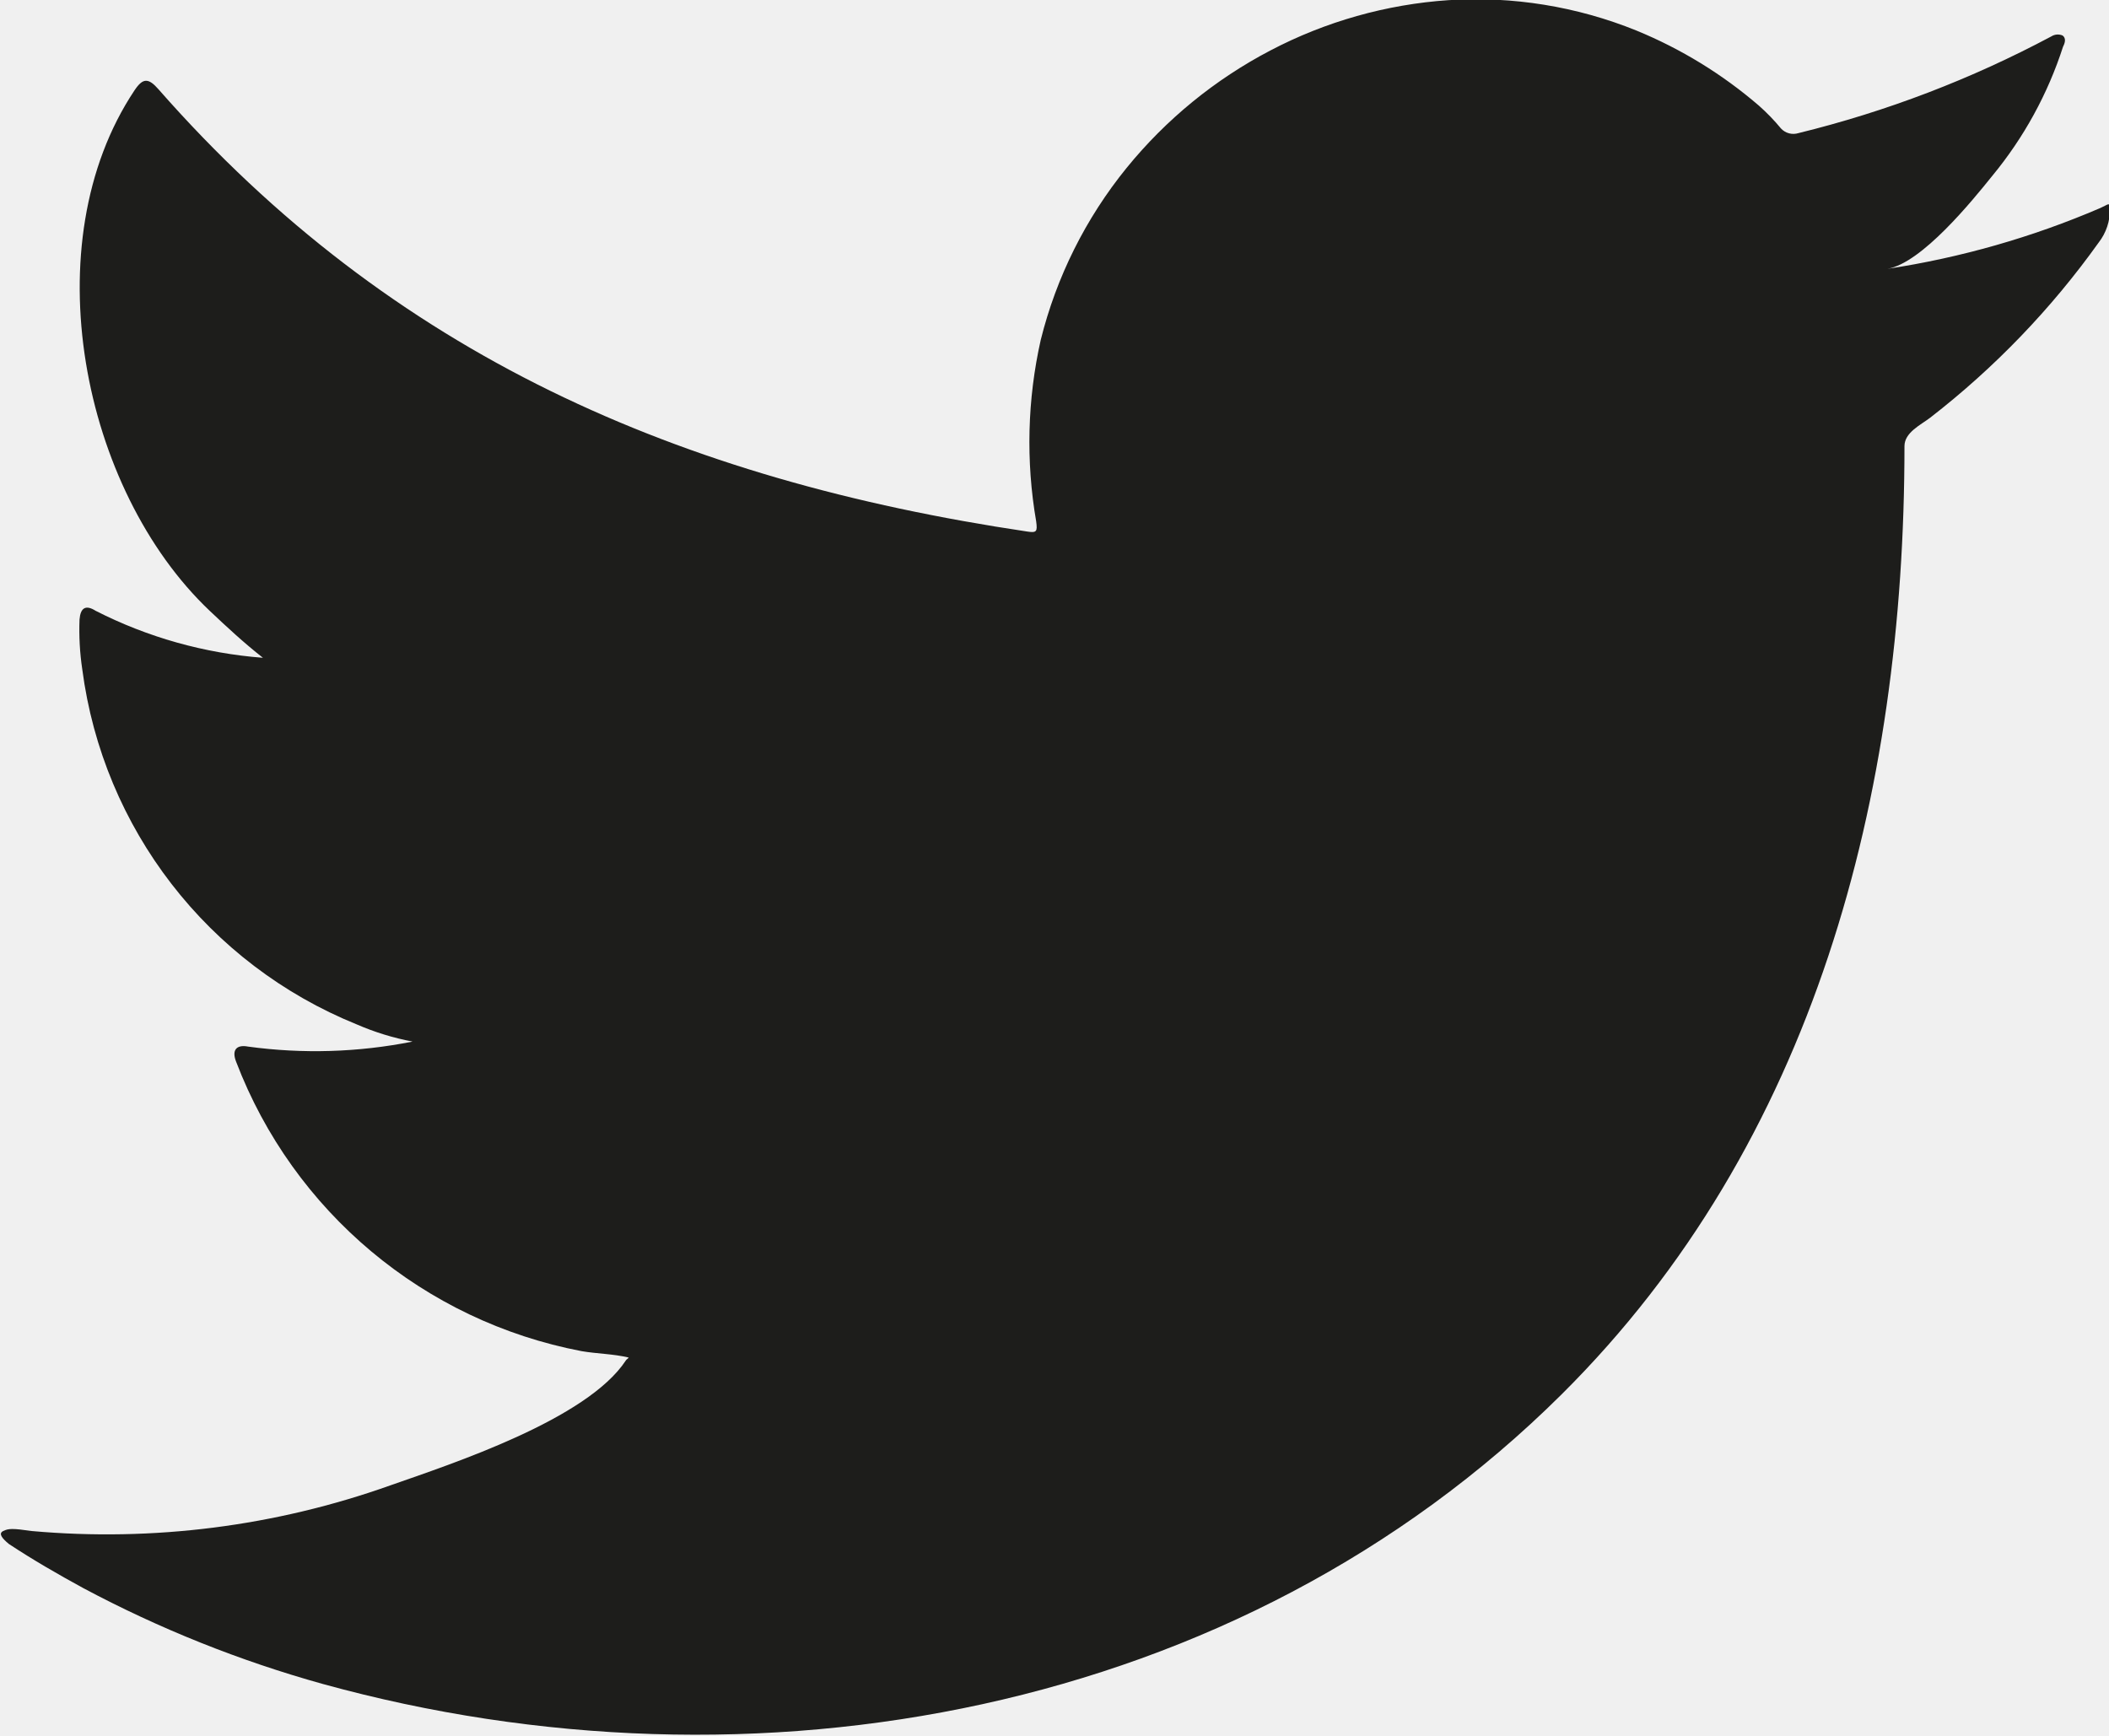
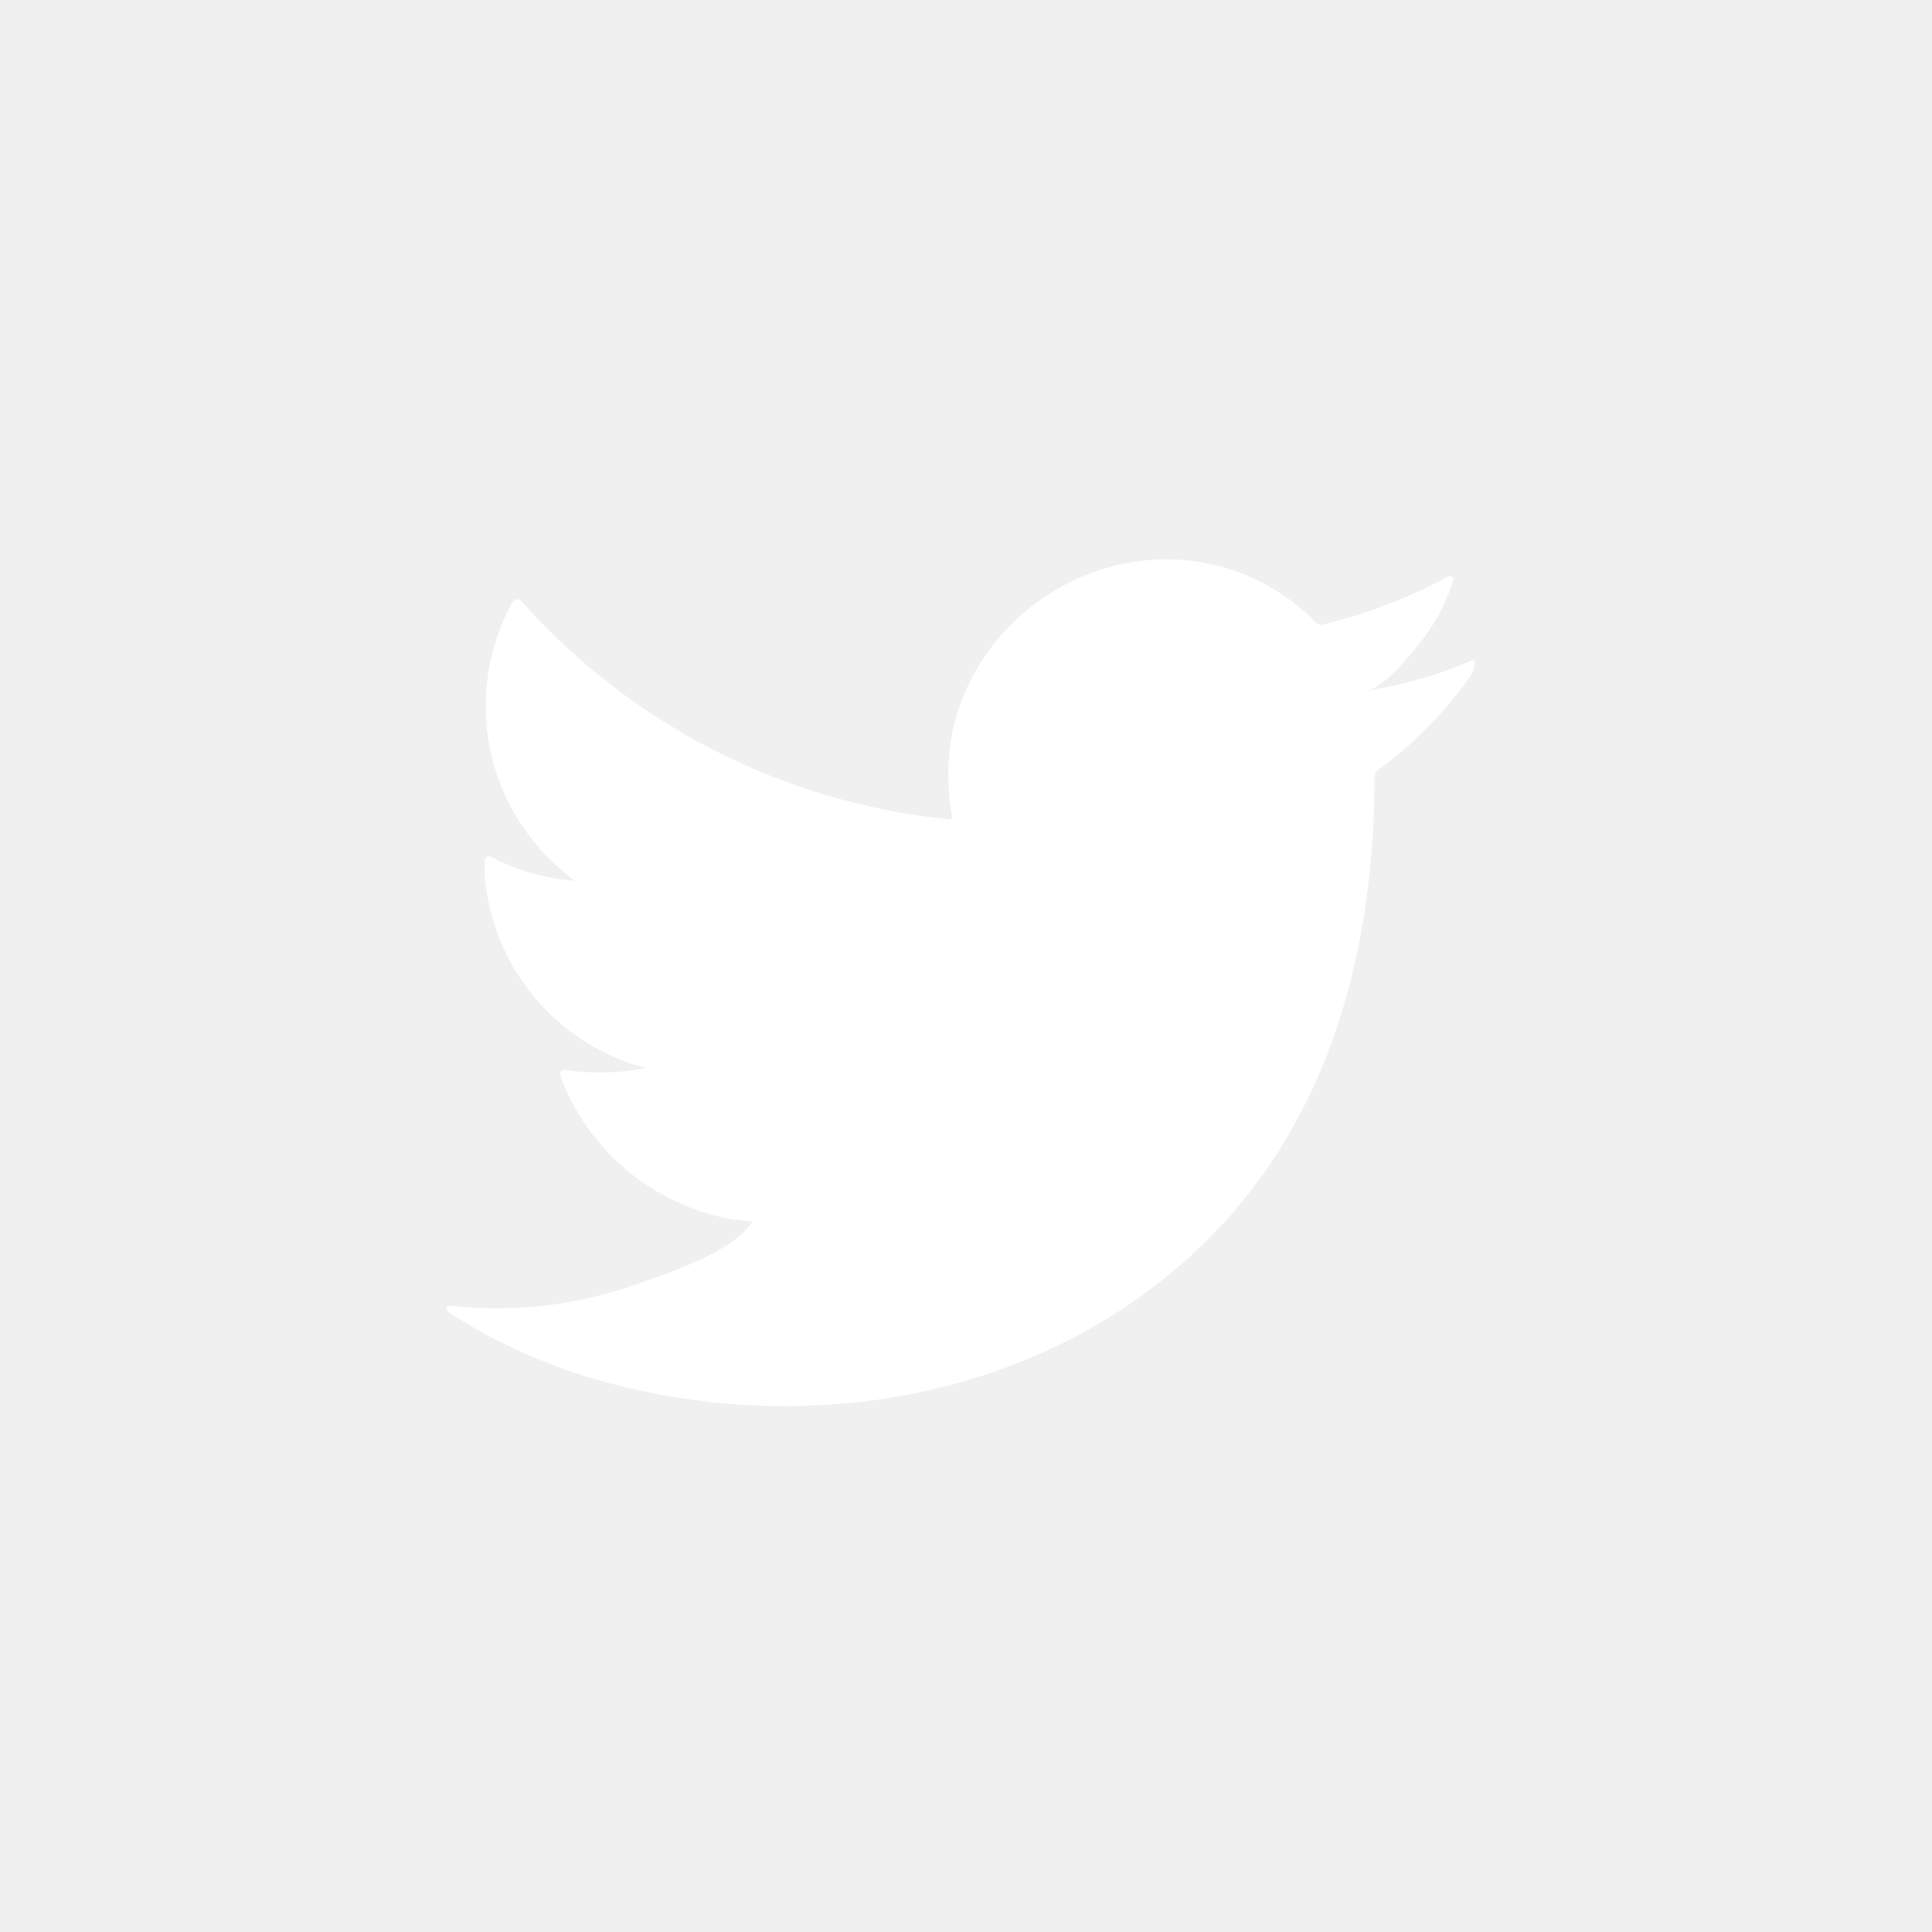
- <svg xmlns="http://www.w3.org/2000/svg" width="27.738" height="22.83" viewBox="0 0 27.738 22.83">
-   <defs>
-     <style>.a{fill:#1d1d1b;}</style>
-   </defs>
-   <path class="a" d="M769.753,208.024a11.449,11.449,0,0,1-2.8.8c.451-.076,1.113-.892,1.379-1.223a5.151,5.151,0,0,0,.931-1.7c.025-.048.043-.109-.006-.146a.16.16,0,0,0-.149.012,14.289,14.289,0,0,1-3.326,1.272.222.222,0,0,1-.229-.061,2.7,2.7,0,0,0-.29-.3,5.9,5.9,0,0,0-1.611-.988,5.618,5.618,0,0,0-2.471-.4,5.907,5.907,0,0,0-2.344.662,6.049,6.049,0,0,0-1.891,1.545,5.817,5.817,0,0,0-1.129,2.262,6.131,6.131,0,0,0-.06,2.387c.018.134.006.152-.114.134-4.568-.68-8.354-2.315-11.429-5.817-.133-.152-.205-.152-.315.012-1.345,2.016-.692,5.255.988,6.847.224.212.454.425.7.618a5.822,5.822,0,0,1-2.2-.618c-.134-.085-.2-.036-.212.115a3.513,3.513,0,0,0,.036.654,5.859,5.859,0,0,0,3.612,4.672,3.436,3.436,0,0,0,.732.225,6.532,6.532,0,0,1-2.163.066c-.157-.03-.217.049-.157.2a6.084,6.084,0,0,0,4.544,3.806c.206.035.412.035.619.084-.012.019-.025.019-.037.037-.51.778-2.279,1.357-3.1,1.645a11.11,11.11,0,0,1-4.714.6c-.254-.037-.307-.034-.376,0s-.009.1.073.169c.321.212.648.4.981.582a15.562,15.562,0,0,0,3.151,1.261c5.662,1.563,12.04.414,16.292-3.81,3.339-3.317,4.509-7.892,4.509-12.472,0-.179.212-.278.337-.373a11.009,11.009,0,0,0,2.218-2.306.7.7,0,0,0,.147-.441v-.024C769.867,207.951,769.865,207.973,769.753,208.024Z" transform="translate(-742.129 -205.288)" />
+ <svg xmlns="http://www.w3.org/2000/svg" width="48" height="48" viewBox="0 0 48 48">
+   <path fill="#fff" d="M36.547 16.419a10.553 10.553 0 0 1-2.585.737c.416-.07 1.026-.823 1.271-1.127a4.747 4.747 0 0 0 .858-1.565c.023-.045.039-.1-.005-.134a.148.148 0 0 0-.137.011 13.171 13.171 0 0 1-3.066 1.173.2.2 0 0 1-.211-.056 2.488 2.488 0 0 0-.268-.274 5.434 5.434 0 0 0-1.485-.911 5.178 5.178 0 0 0-2.278-.366 5.444 5.444 0 0 0-2.161.61 5.575 5.575 0 0 0-1.743 1.424 5.362 5.362 0 0 0-1.041 2.085 5.65 5.65 0 0 0-.055 2.2c.017.124.006.14-.105.124a16.376 16.376 0 0 1-10.534-5.361c-.123-.14-.189-.14-.29.011a5.34 5.34 0 0 0 .911 6.311c.206.2.419.391.647.57a5.366 5.366 0 0 1-2.032-.57c-.123-.078-.185-.033-.2.106a3.24 3.24 0 0 0 .033.6 5.4 5.4 0 0 0 3.329 4.306 3.168 3.168 0 0 0 .675.207 6.02 6.02 0 0 1-1.994.061c-.145-.028-.2.045-.145.184a5.608 5.608 0 0 0 4.188 3.508c.19.033.38.033.57.077-.011.018-.023.018-.034.034-.47.717-2.1 1.251-2.86 1.516a10.24 10.24 0 0 1-4.344.556c-.234-.034-.283-.032-.346 0s-.008.1.067.156c.3.2.6.369.9.536a14.345 14.345 0 0 0 2.9 1.162c5.219 1.441 11.1.382 15.016-3.511 3.077-3.057 4.156-7.274 4.156-11.5 0-.165.2-.256.31-.344a10.148 10.148 0 0 0 2.044-2.126.648.648 0 0 0 .136-.407v-.022c.013-.059.011-.038-.092.009Z" />
+   <path fill="none" d="M0 0h48v48H0z" />
</svg>
